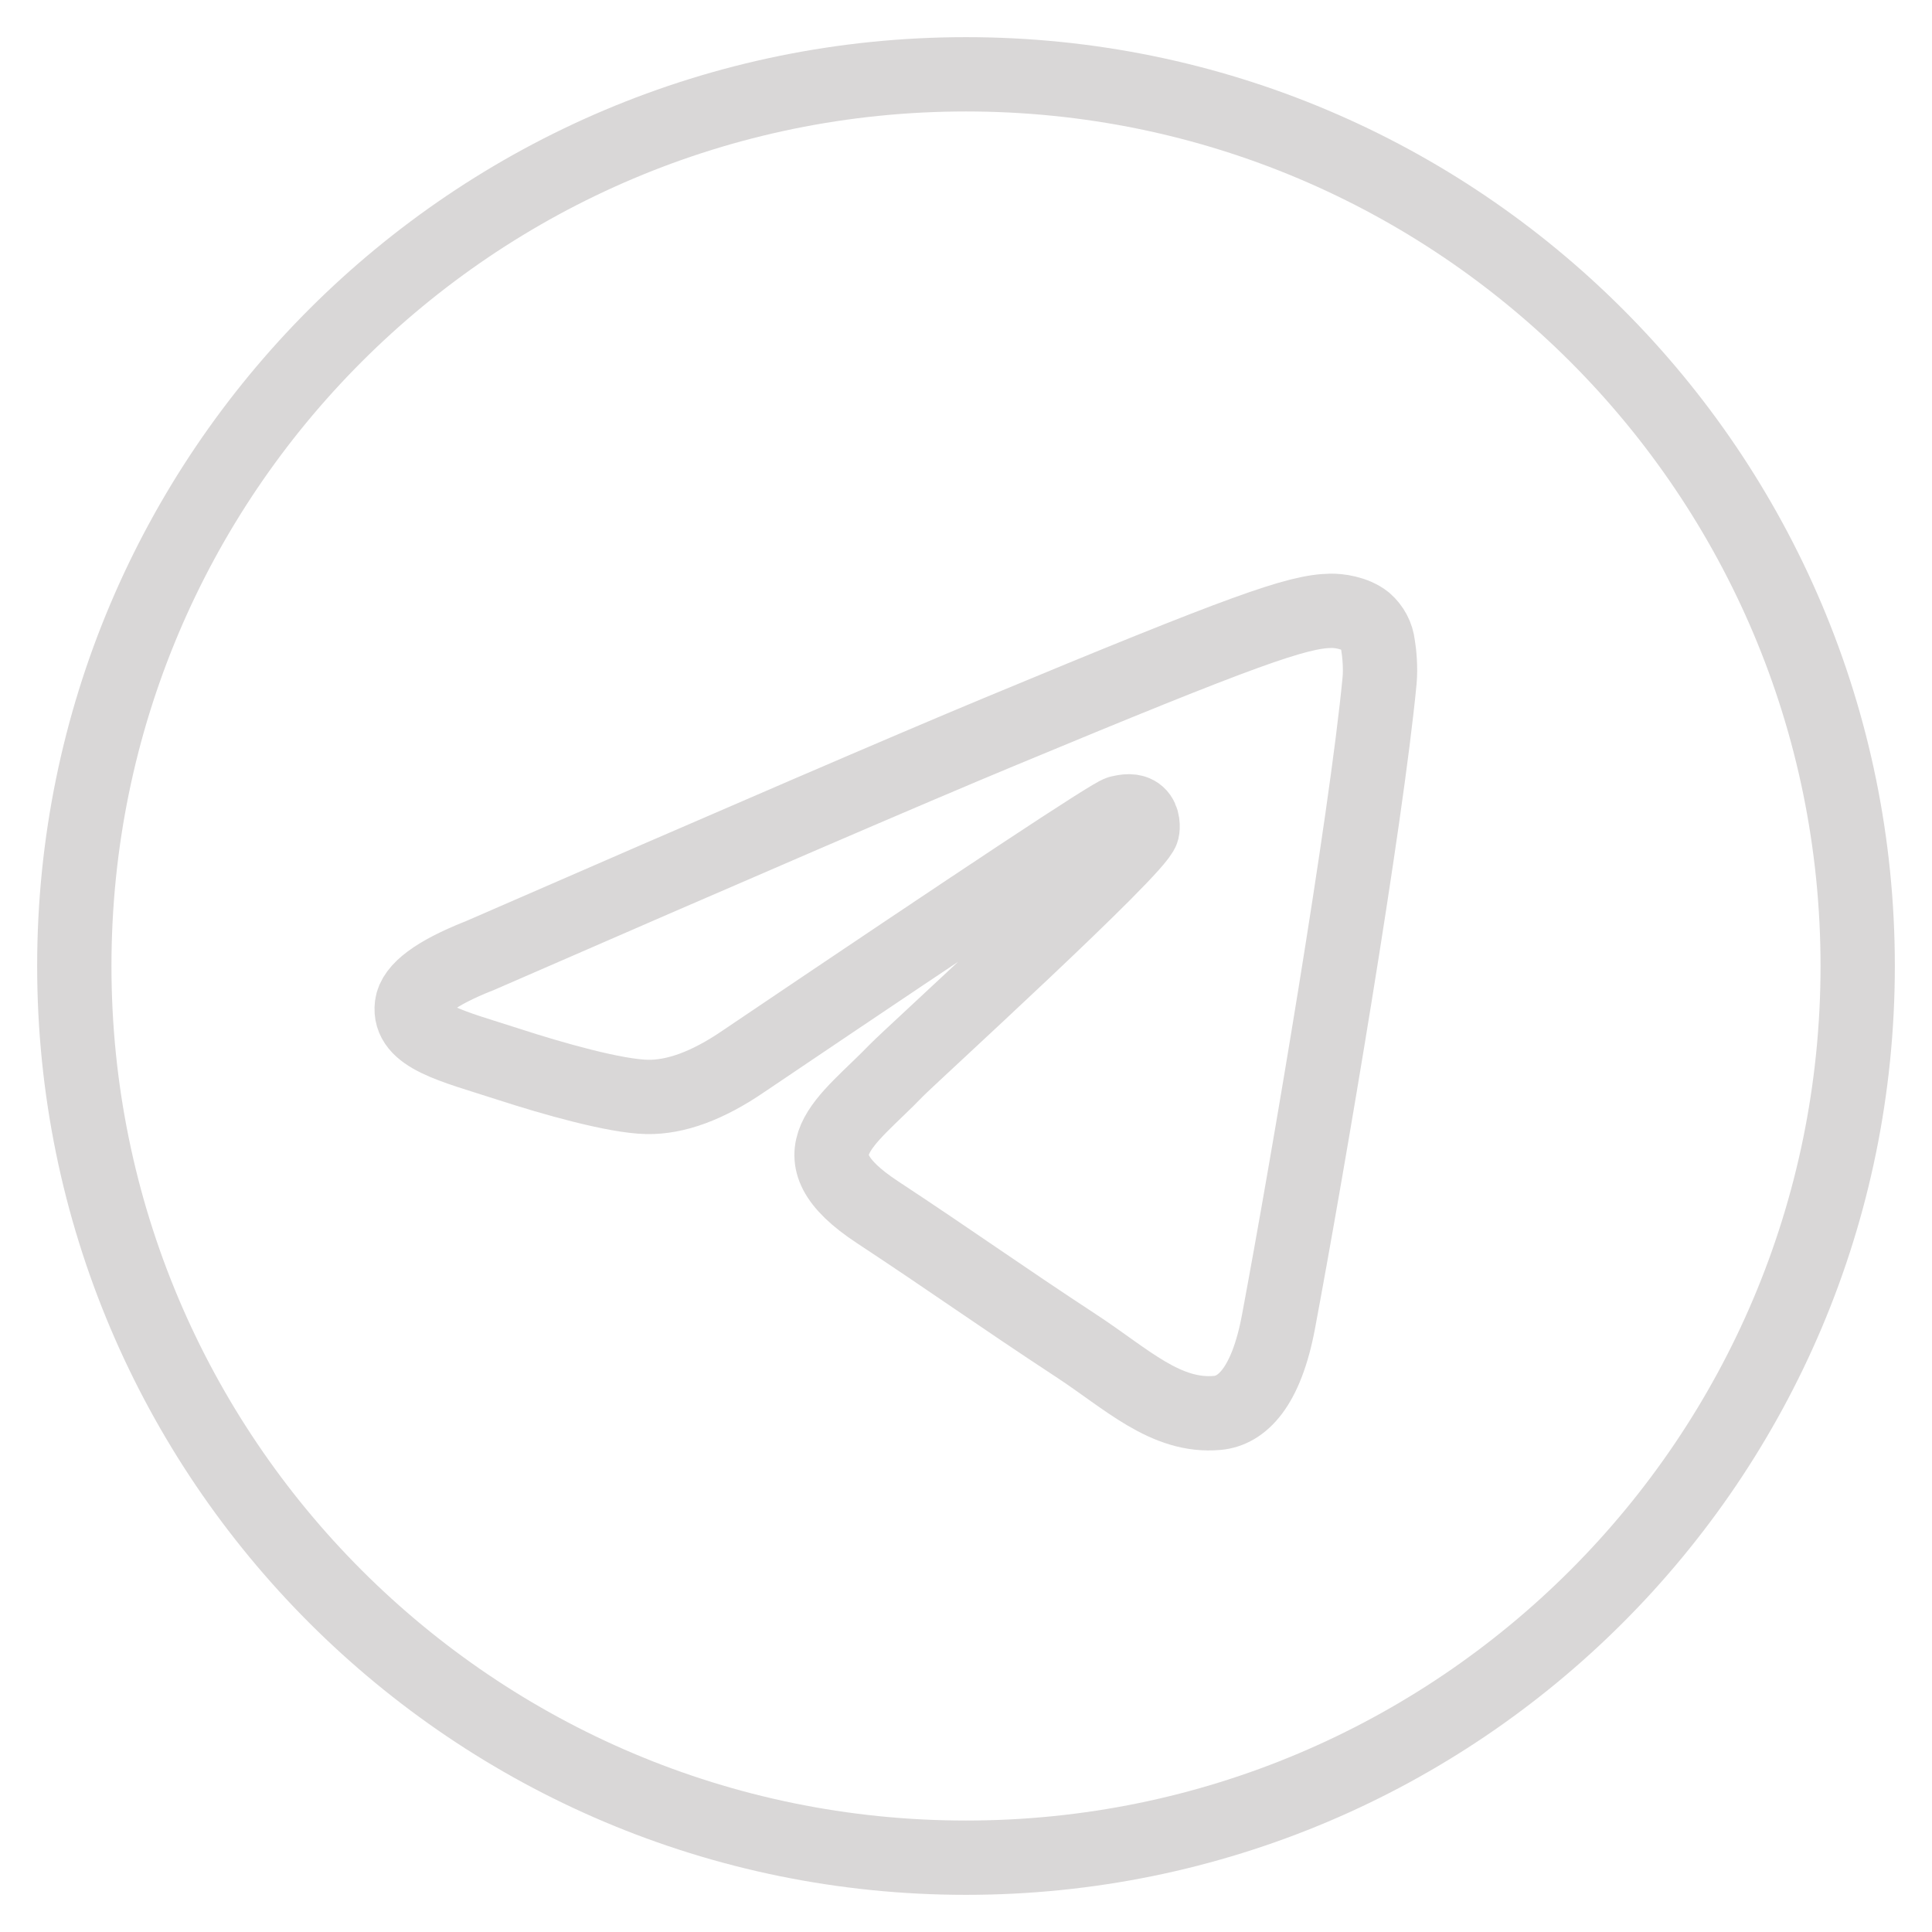
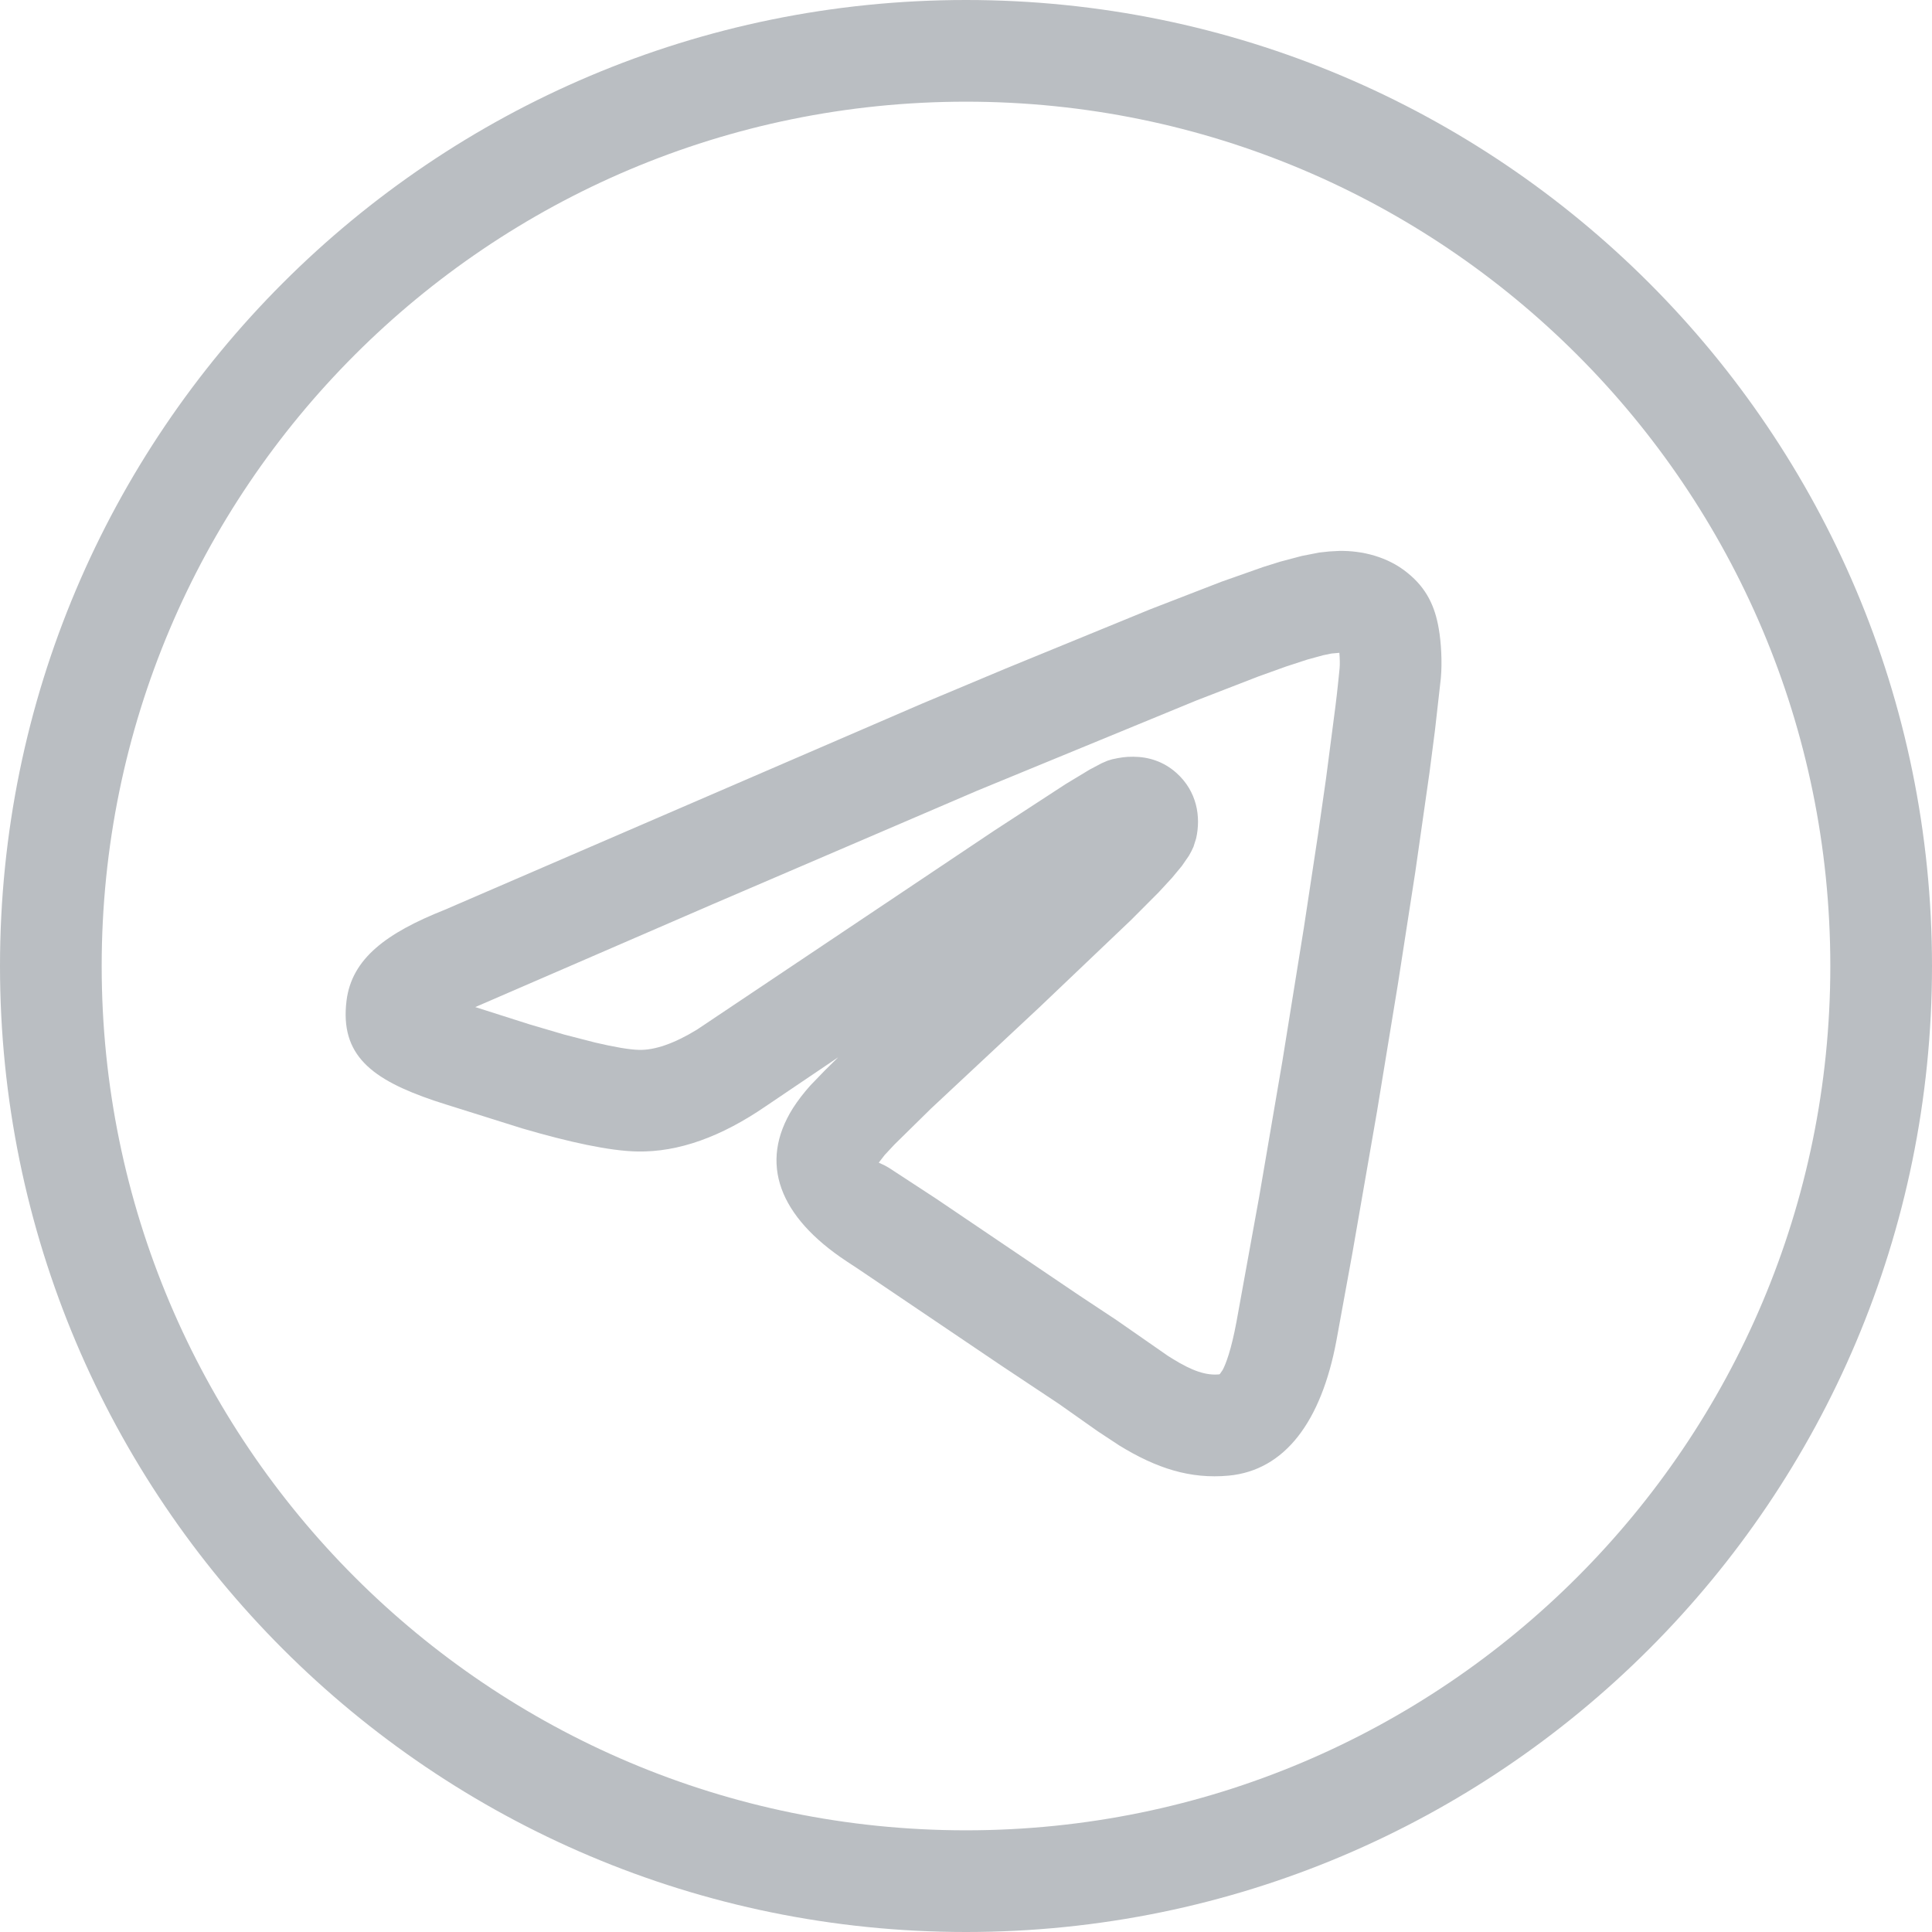
- <svg xmlns="http://www.w3.org/2000/svg" width="26" height="26" viewBox="0 0 26 26">
-   <g>
-     <g>
-       <path fill="none" stroke="#d9d7d7" stroke-linejoin="round" stroke-miterlimit="20" d="M13 1c6.628 0 12 5.372 12 12s-5.372 12-12 12S1 19.628 1 13 6.372 1 13 1z" />
-     </g>
-     <g>
-       <path fill="none" stroke="#d9d7d7" stroke-linejoin="round" stroke-miterlimit="20" d="M6.435 12.87c3.499-1.525 5.832-2.53 6.999-3.015 3.332-1.386 4.025-1.627 4.476-1.635.1-.002.321.023.465.14a.505.505 0 0 1 .17.324c.017.094.037.306.021.473-.181 1.897-.962 6.502-1.36 8.627-.168.9-.5 1.2-.82 1.23-.697.065-1.226-.46-1.901-.902-1.056-.693-1.652-1.124-2.678-1.8-1.184-.78-.416-1.209.259-1.91.177-.184 3.247-2.977 3.306-3.23.008-.032.015-.15-.055-.212s-.174-.041-.249-.024c-.106.024-1.793 1.14-5.062 3.346-.479.328-.912.488-1.301.48-.429-.01-1.253-.242-1.865-.441-.752-.244-1.349-.374-1.297-.79.027-.215.325-.436.892-.662z" />
+ <svg xmlns="http://www.w3.org/2000/svg" width="19px" height="19px" viewBox="0 0 19 19" version="1.1">
+   <g id="Symbols" stroke="none" stroke-width="1" fill="none" fill-rule="evenodd">
+     <g id="Menu-/-1440-/-Top-Home" transform="translate(-846, -157)" fill="#BABEC2" fill-rule="nonzero">
+       <g id="Group-2" transform="translate(846, 157)">
+         <path d="M9.5,0 C14.747,0 19,4.253 19,9.5 C19,14.747 14.747,19 9.5,19 C4.253,19 0,14.747 0,9.5 C0,4.253 4.253,0 9.5,0 Z M9.5,1 C4.805,1 1,4.805 1,9.5 C1,14.195 4.805,18 9.5,18 C14.195,18 18,14.195 18,9.5 C18,4.805 14.195,1 9.5,1 Z M13.842,5.634 C14.032,5.787 14.112,5.966 14.149,6.181 C14.173,6.316 14.184,6.513 14.17,6.668 L14.112,7.182 L14.058,7.599 L13.919,8.572 L13.748,9.675 L13.542,10.931 L13.3,12.323 L13.143,13.183 C12.994,13.982 12.635,14.46 12.083,14.512 C11.705,14.547 11.373,14.44 11.007,14.215 L10.796,14.076 L10.416,13.808 L9.846,13.429 L8.438,12.478 C8.402,12.454 8.366,12.43 8.327,12.405 C7.663,11.967 7.458,11.439 7.798,10.898 C7.847,10.822 7.902,10.75 7.971,10.673 L8.113,10.526 L8.243,10.398 L7.534,10.877 C7.096,11.178 6.674,11.333 6.265,11.324 C5.997,11.319 5.599,11.233 5.135,11.097 L4.393,10.864 L4.269,10.824 C3.657,10.616 3.341,10.378 3.408,9.84 C3.46,9.427 3.8,9.175 4.374,8.947 L9.067,6.92 L9.885,6.577 L11.312,5.992 L12.012,5.721 L12.423,5.576 L12.589,5.524 L12.8,5.468 L12.973,5.434 L13.075,5.423 L13.17,5.418 C13.394,5.414 13.647,5.474 13.842,5.634 Z M13.172,6.42 L13.094,6.427 L13.012,6.444 L12.855,6.487 L12.647,6.555 L12.377,6.652 L11.765,6.889 L9.61,7.776 L7.003,8.895 L4.674,9.904 L5.211,10.075 L5.551,10.175 L5.854,10.253 C6.041,10.297 6.192,10.323 6.286,10.325 C6.436,10.328 6.625,10.266 6.854,10.126 L9.774,8.171 L10.48,7.711 L10.715,7.569 L10.834,7.506 L10.892,7.481 L10.938,7.467 C11.015,7.45 11.07,7.441 11.147,7.442 C11.295,7.443 11.441,7.488 11.567,7.599 C11.774,7.783 11.811,8.035 11.763,8.246 L11.737,8.328 C11.725,8.356 11.71,8.385 11.692,8.416 L11.623,8.516 L11.526,8.633 L11.395,8.775 L11.125,9.046 L10.221,9.907 L9.157,10.901 L8.795,11.257 L8.7,11.359 L8.642,11.434 L8.702,11.462 C8.714,11.468 8.728,11.476 8.744,11.486 L9.203,11.786 L10.614,12.74 L10.978,12.981 L11.487,13.335 C11.502,13.345 11.517,13.354 11.532,13.363 C11.729,13.485 11.863,13.528 11.99,13.516 L11.997,13.512 L12.024,13.473 C12.057,13.411 12.109,13.273 12.16,12.999 L12.384,11.765 L12.611,10.438 L12.823,9.122 L12.962,8.206 L13.041,7.654 L13.133,6.947 C13.142,6.877 13.149,6.812 13.156,6.749 L13.174,6.574 C13.178,6.535 13.176,6.473 13.172,6.42 Z" id="icon__tlg" />
+       </g>
    </g>
  </g>
</svg>
